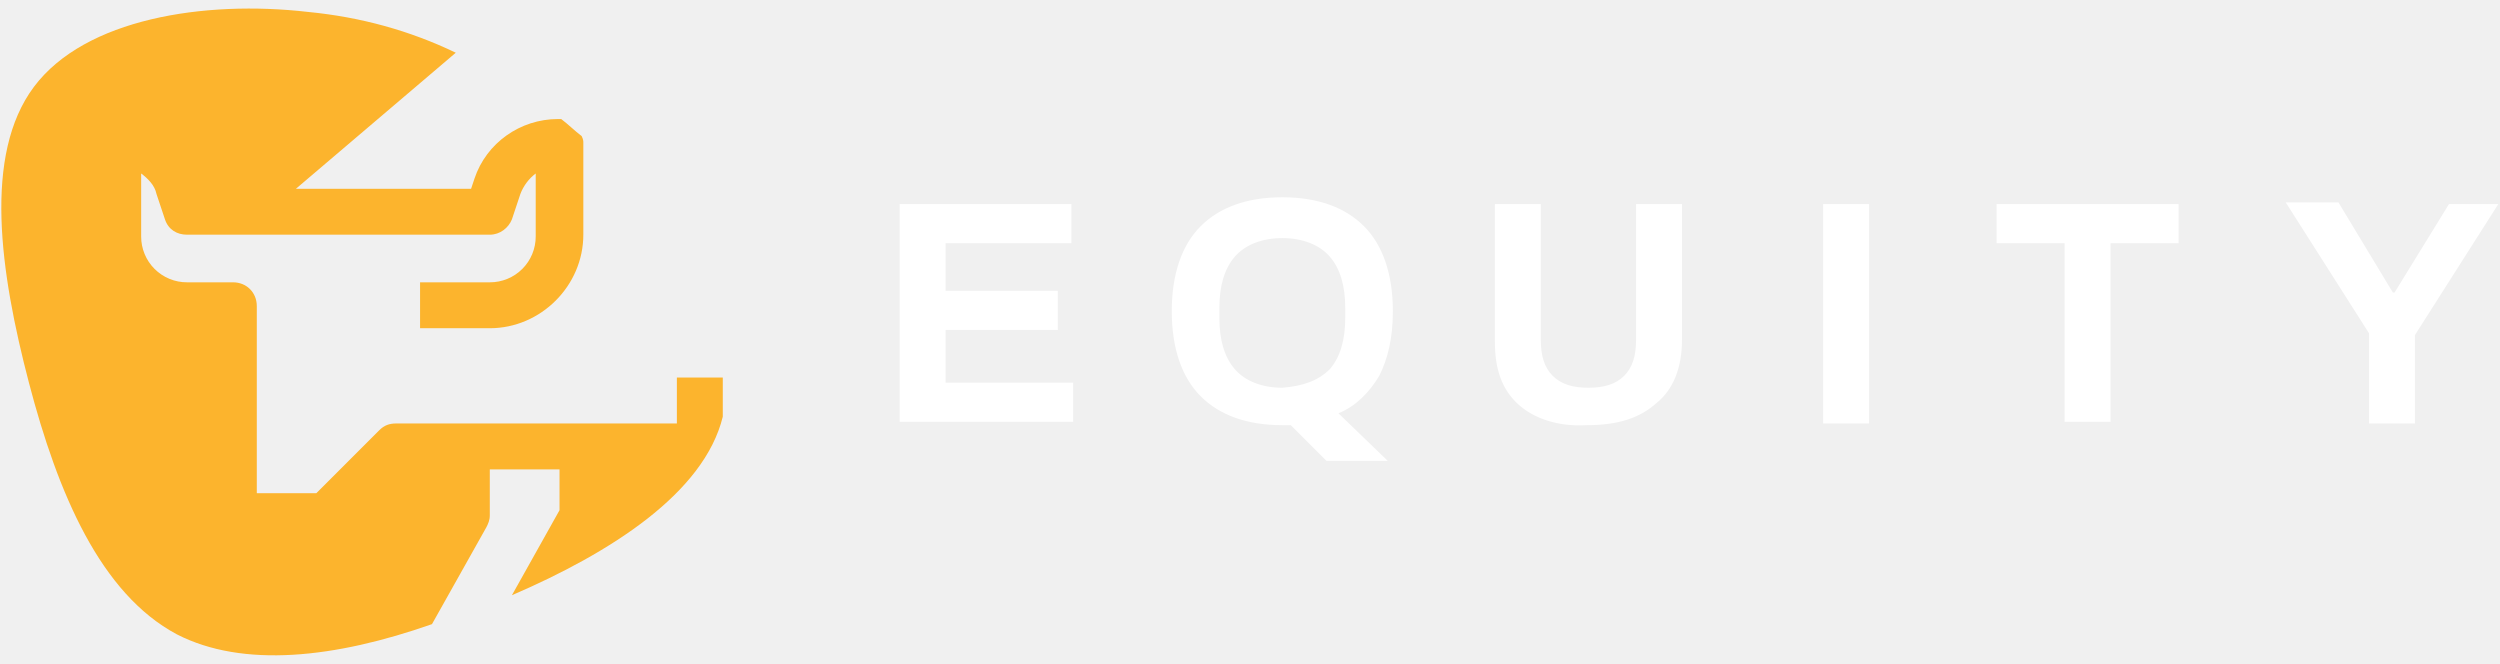
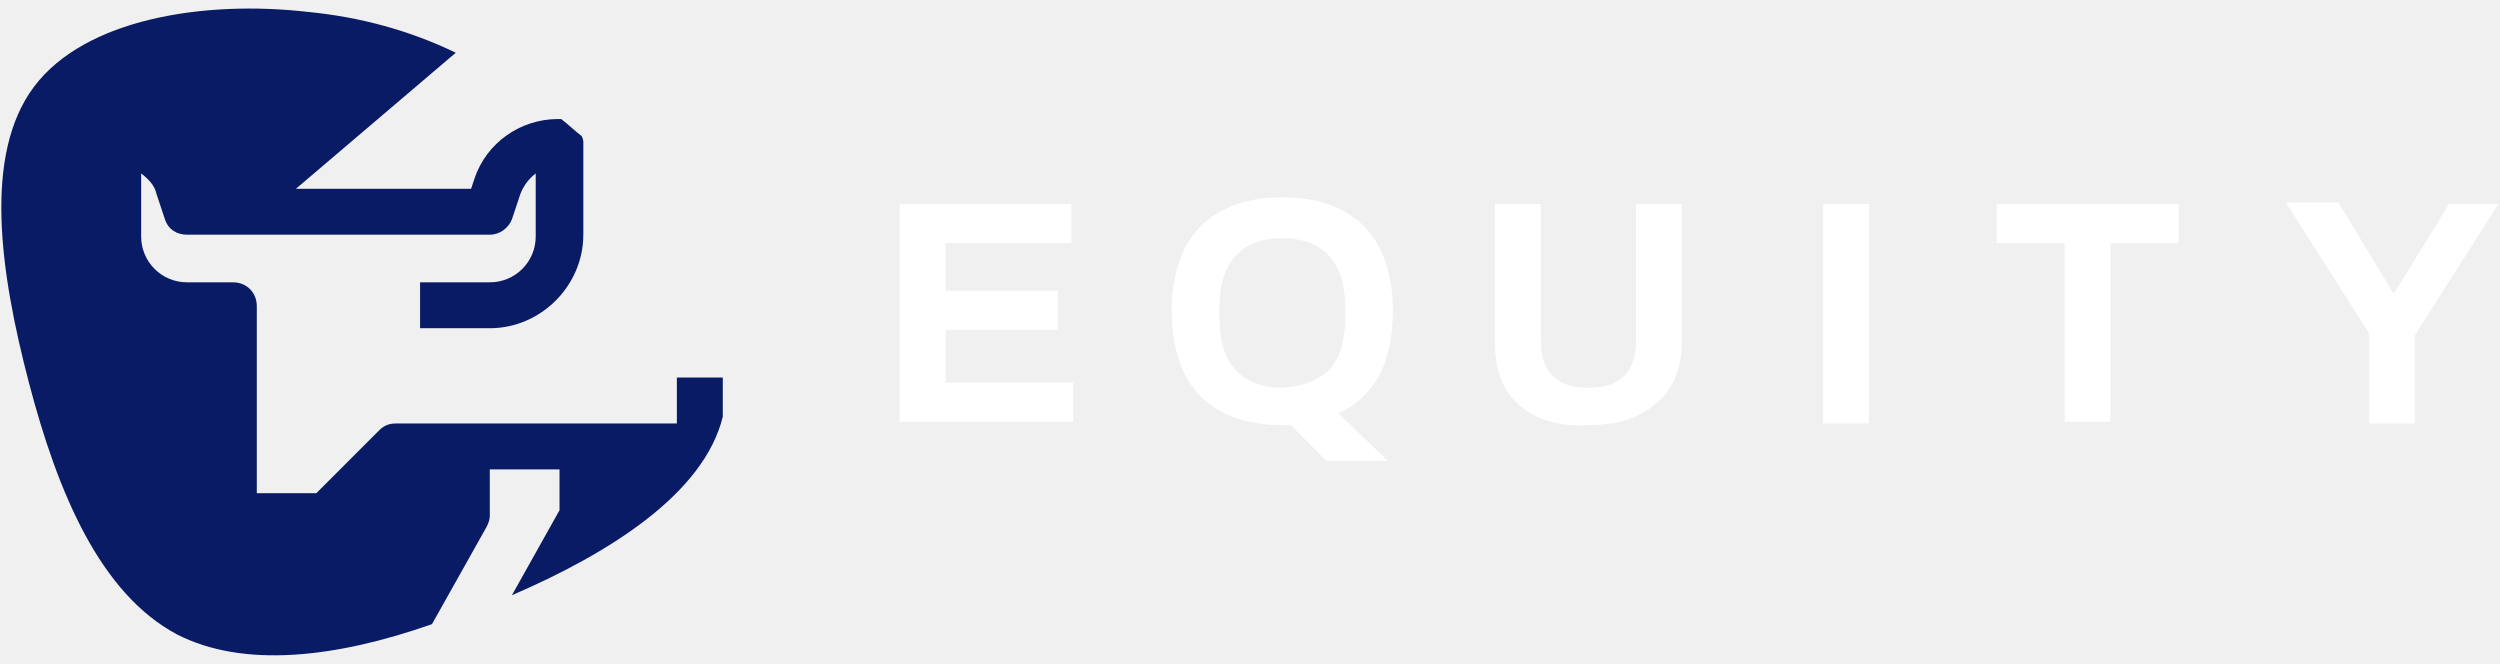
<svg xmlns="http://www.w3.org/2000/svg" width="147" height="39">
-   <path fill="#fcb42d" d="M28.6 31c.1-.2.2-.4.2-.7v-2.7h4.1V30l-2.8 5c5.8-2.5 11.3-6 12.4-10.5v-2.3h-2.7v2.7H23.3c-.4 0-.7.1-1 .4L18.6 29h-3.5V18c0-.8-.6-1.4-1.4-1.4H11a2.69 2.69 0 0 1-2.7-2.7v-3.7c.4.3.8.7.9 1.2l.5 1.5c.2.6.7.9 1.3.9h17.8c.6 0 1.1-.4 1.3-.9l.5-1.5a2.73 2.73 0 0 1 .9-1.2v3.7a2.69 2.69 0 0 1-2.7 2.7h-4.1v2.7h4.1c3 0 5.5-2.5 5.5-5.5V8.4c0-.1 0-.2-.1-.4-.4-.3-.8-.7-1.2-1h-.2c-2.2 0-4.2 1.4-4.9 3.5l-.2.6H17.4l9.4-8C24.1 1.8 21.2 1 18.1.7 12 0 5 1.1 2 5.1S0 16 1.7 22.5s4.2 12.4 8.7 14.8c3.9 2 9.3 1.4 15-.6l3.2-5.7z" />
+   <path fill="#091b65" d="M28.6 31c.1-.2.2-.4.2-.7v-2.7h4.1V30l-2.8 5c5.8-2.5 11.3-6 12.4-10.5v-2.3h-2.7v2.7H23.3c-.4 0-.7.1-1 .4L18.6 29h-3.5V18c0-.8-.6-1.4-1.4-1.4H11a2.69 2.69 0 0 1-2.7-2.7v-3.7c.4.3.8.7.9 1.2l.5 1.5c.2.6.7.9 1.3.9h17.8c.6 0 1.1-.4 1.3-.9l.5-1.5a2.73 2.73 0 0 1 .9-1.2v3.7a2.69 2.69 0 0 1-2.7 2.7h-4.1v2.7h4.1c3 0 5.5-2.5 5.5-5.5V8.4c0-.1 0-.2-.1-.4-.4-.3-.8-.7-1.2-1h-.2c-2.2 0-4.2 1.4-4.9 3.5l-.2.6H17.4l9.4-8C24.1 1.8 21.2 1 18.1.7 12 0 5 1.1 2 5.1S0 16 1.7 22.5s4.2 12.4 8.7 14.8c3.9 2 9.3 1.4 15-.6l3.2-5.7z" />
  <path fill="#fff" d="M52.9 12H63v2.3h-7.4v2.8h6.6v2.3h-6.6v3.1h7.5v2.3H52.9V12zm23 13h-.5c-2.1 0-3.7-.6-4.8-1.7s-1.7-2.8-1.7-5 .6-3.9 1.7-5 2.7-1.7 4.8-1.7 3.7.6 4.8 1.7 1.7 2.8 1.7 5c0 1.6-.3 2.8-.8 3.8-.6 1-1.4 1.8-2.4 2.2l2.9 2.8H78L75.9 25zm2.3-3.3c.6-.7.9-1.7.9-3v-.6c0-1.3-.3-2.3-.9-3S76.6 14 75.4 14s-2.2.4-2.8 1.1-.9 1.7-.9 3v.6c0 1.3.3 2.3.9 3s1.6 1.1 2.8 1.1c1.2-.1 2.1-.4 2.8-1.1zm11.1 2.1c-1-.9-1.4-2.1-1.4-3.7V12h2.7v8c0 .9.2 1.6.7 2.1s1.2.7 2.1.7 1.6-.2 2.1-.7.7-1.2.7-2.1v-8h2.7v8c0 1.6-.5 2.9-1.5 3.7-1 .9-2.3 1.3-4.1 1.3-1.7.1-3.1-.4-4-1.2zM107.2 12h2.7v12.9h-2.7V12zm14.2 2.3h-4V12h10.7v2.3h-4v10.5h-2.7V14.3zm17.9 5.3-4.9-7.7h3.1l3.2 5.3h.1L144 12h2.9l-4.9 7.7v5.2h-2.7v-5.3z" />
</svg>
